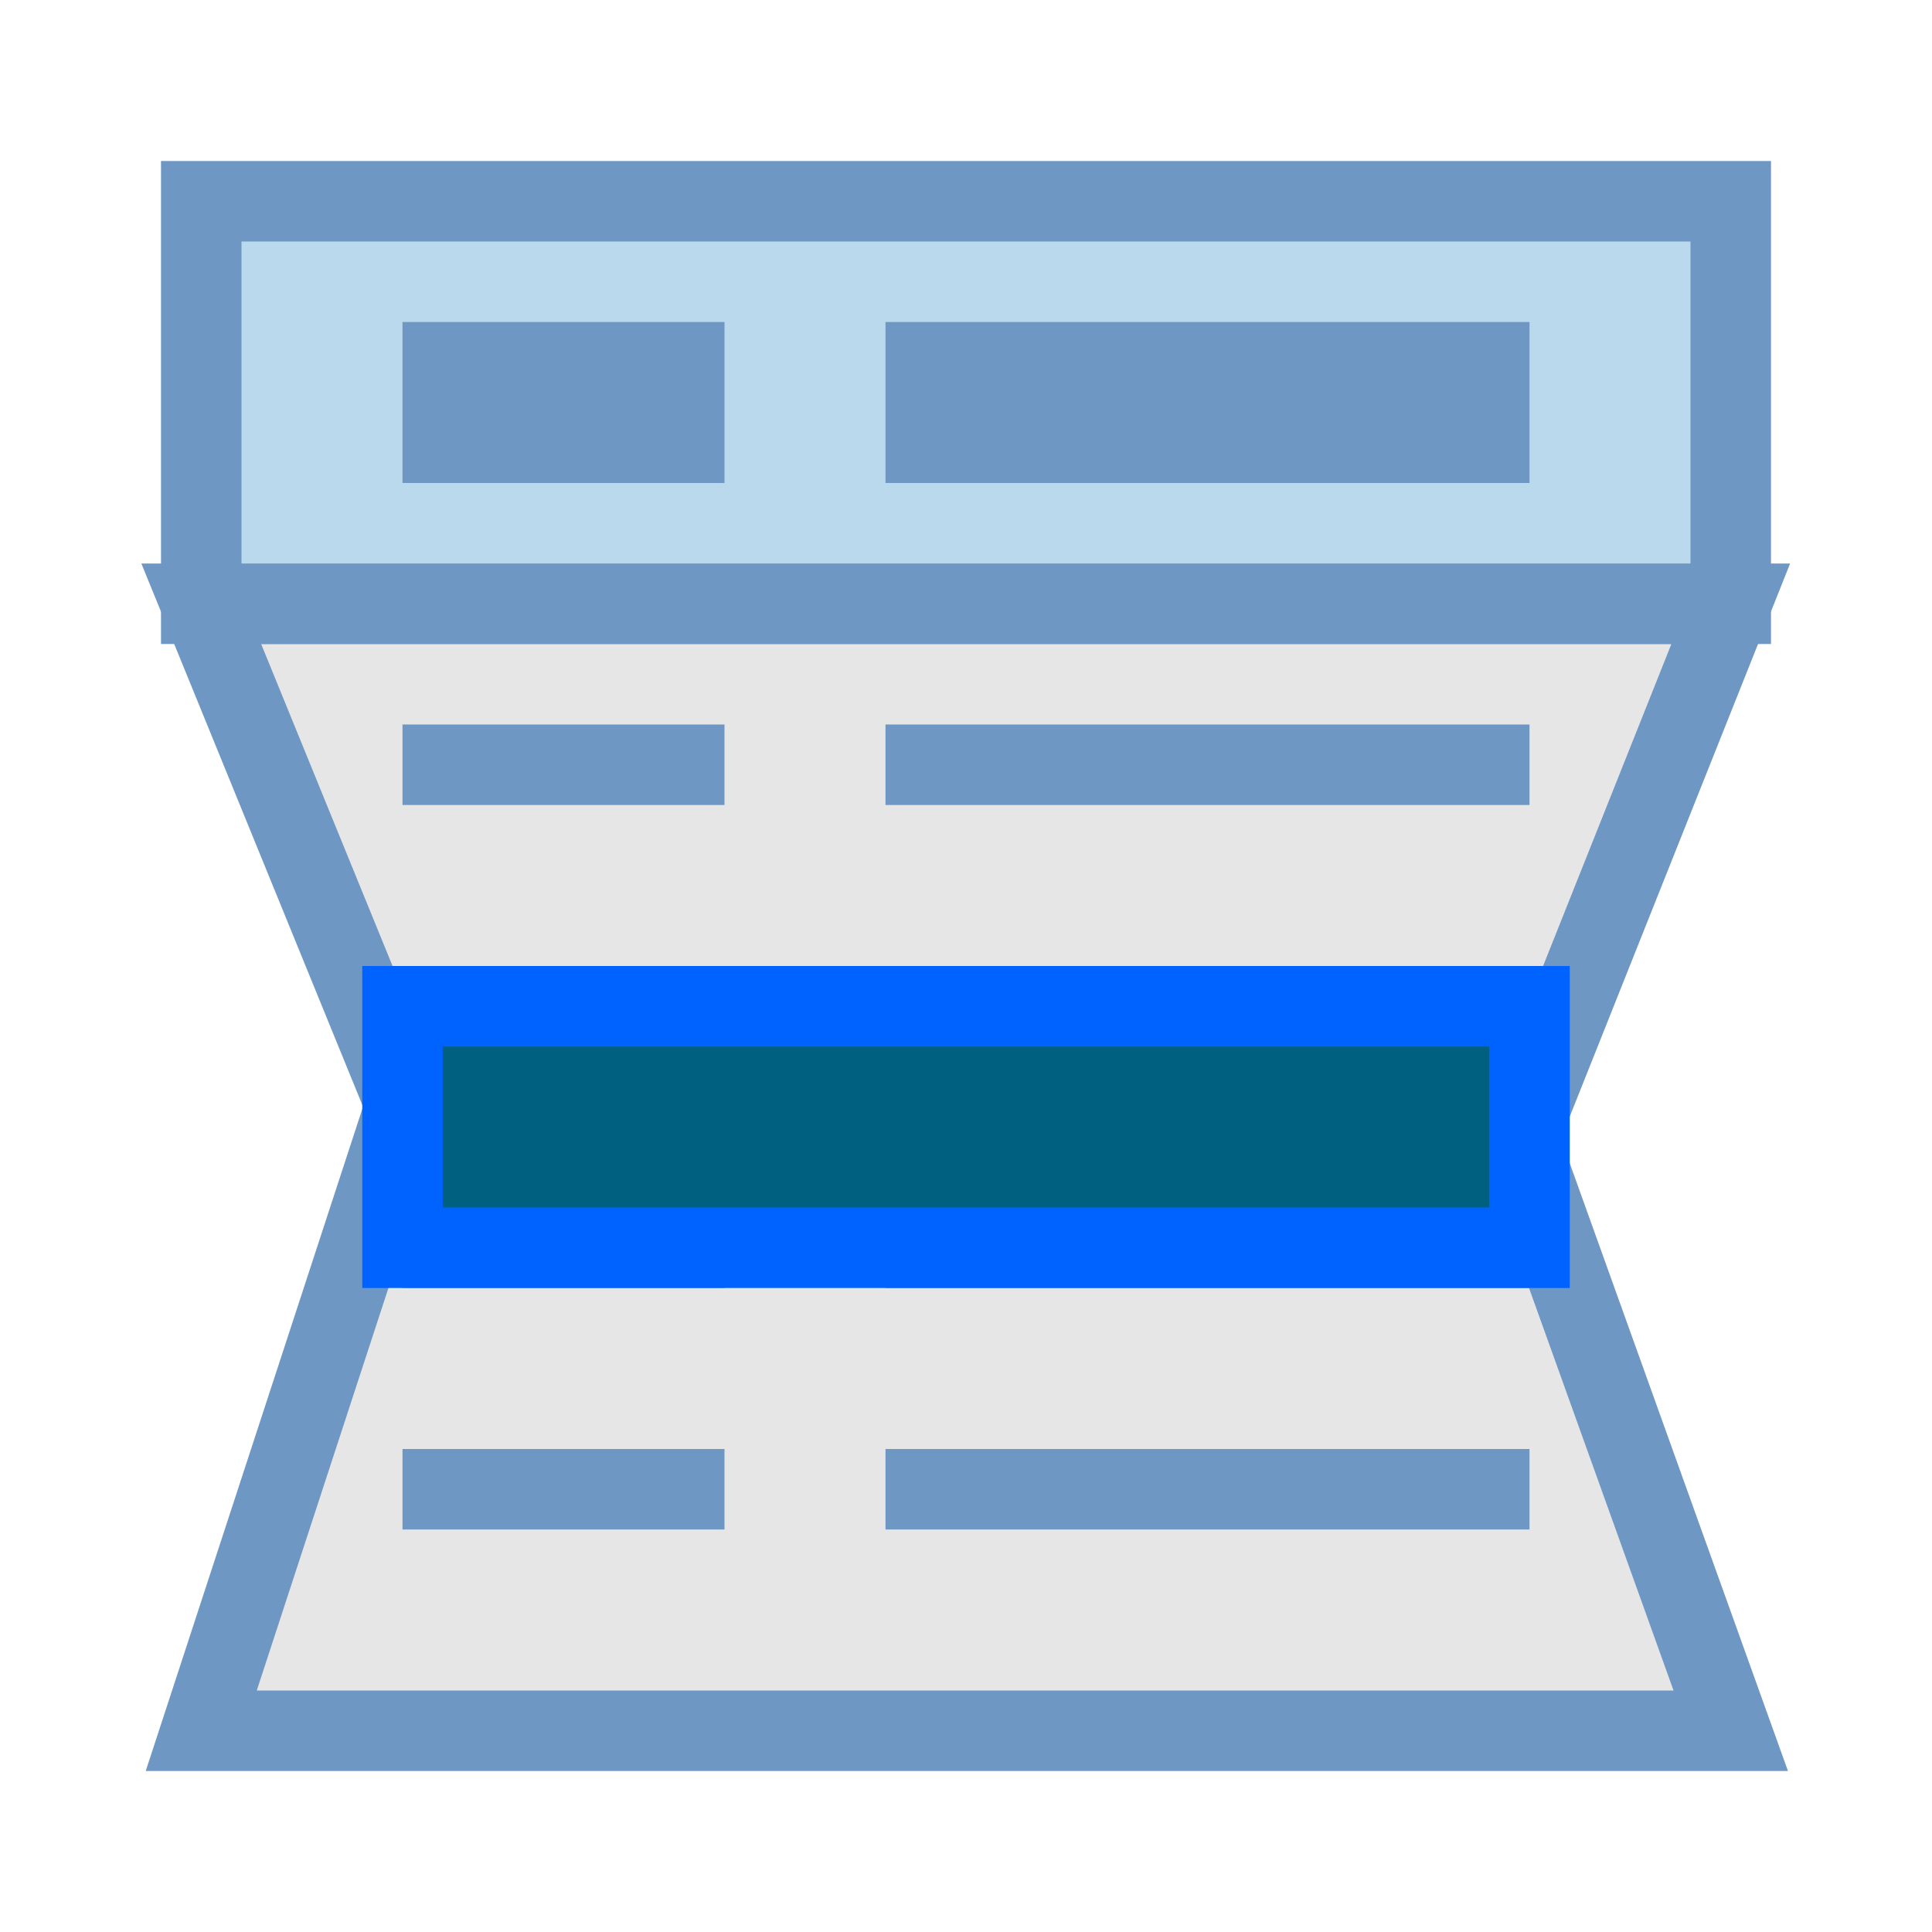
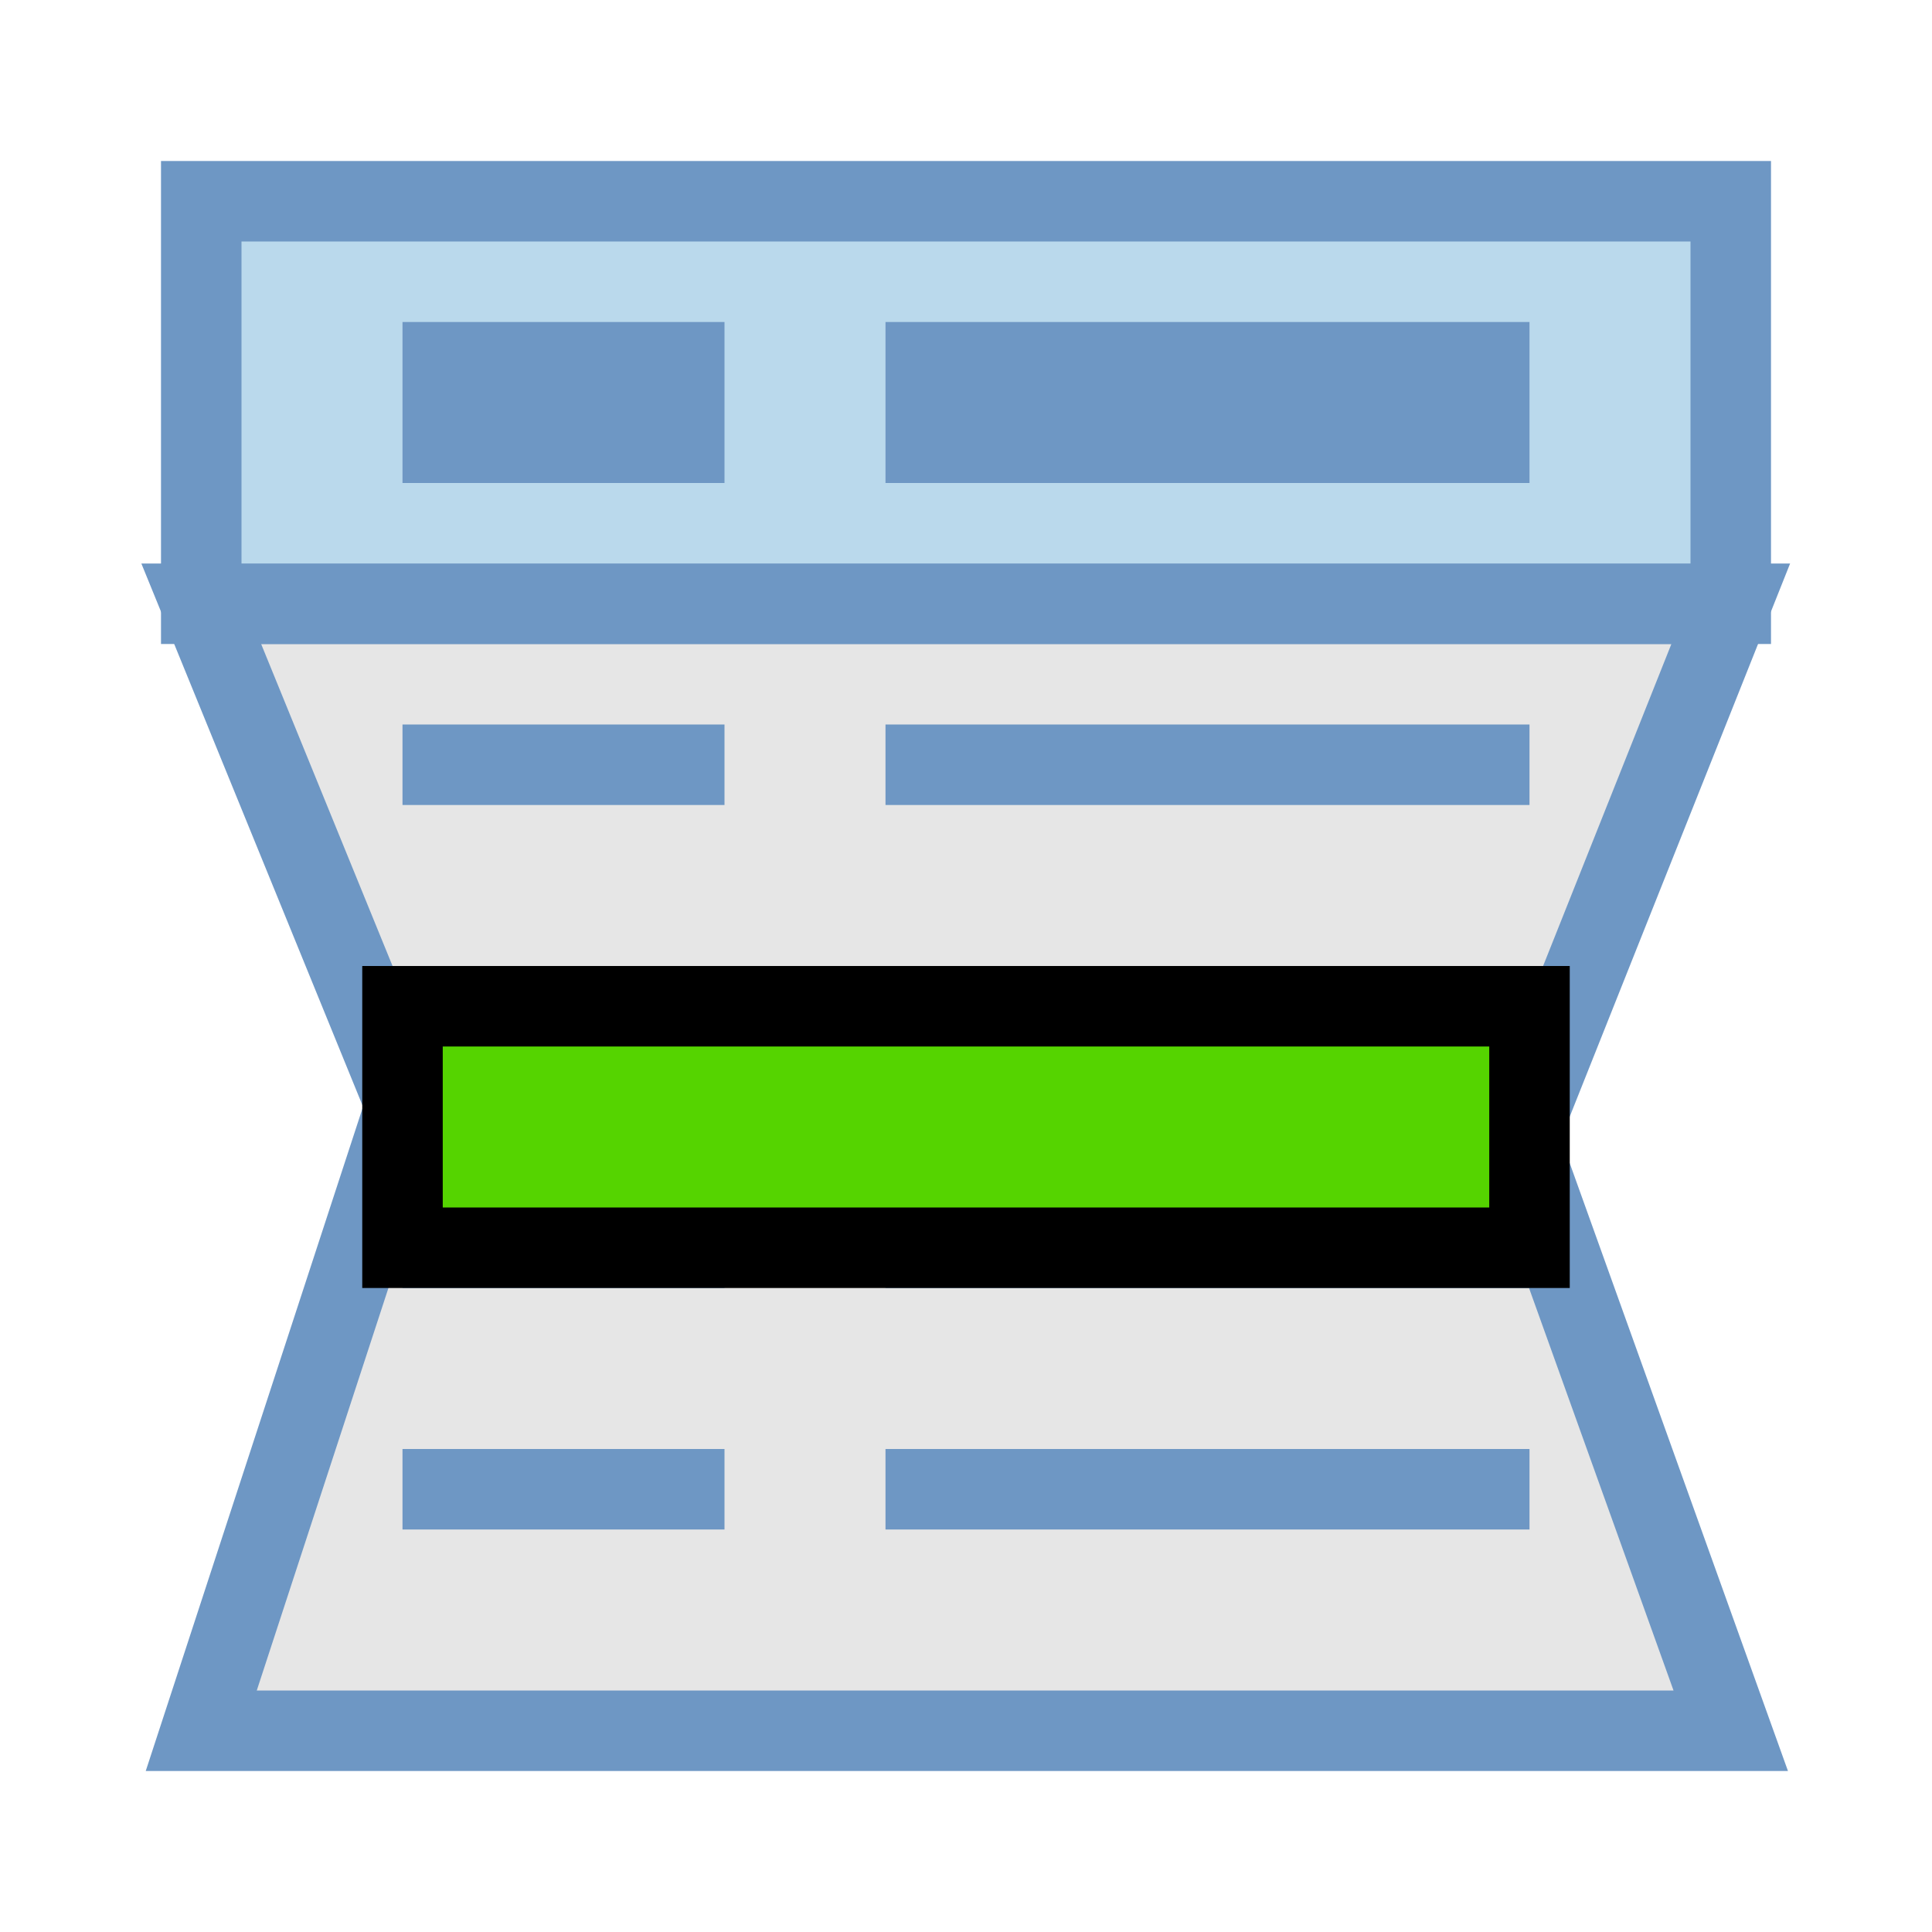
<svg xmlns="http://www.w3.org/2000/svg" height="24" width="24" version="1.1" id="svg28">
  <defs id="defs32" />
  <g stroke="#6e97c4" transform="translate(0 -8)" id="g26">
    <path d="m 2.5,15.5 h 19 L 18.856,22.136 21.5,29.5 h -19 l 2.542,-7.771 z" id="path2" style="fill:#e6e6e6" />
    <path d="m2.5 10.5h19v5h-19z" fill="#bad9ec" id="path4" />
    <path d="m5 13h4" fill="none" overflow="visible" stroke-width="2" id="path6" />
    <path d="m11 13h8" fill="none" stroke-width="2" id="path8" />
    <path d="m5 17.5h4" fill="none" overflow="visible" id="path10" />
    <path d="m11 17.5h8" fill="none" id="path12" />
    <path d="m5 20.5h4" fill="none" overflow="visible" id="path14" />
    <path d="m11 20.5h8" fill="none" id="path16" />
    <path d="m5 23.5h4" fill="none" overflow="visible" id="path18" />
    <path d="m11 23.5h8" fill="none" id="path20" />
    <path d="m5 26.5h4" fill="none" overflow="visible" id="path22" />
    <path d="m11 26.5h8" fill="none" id="path24" />
  </g>
-   <rect style="fill:#006080;fill-opacity:1;stroke:#0062ff;stroke-opacity:1" id="rect4530" width="14" height="3" x="5" y="12.5" />
+   <rect style="fill:#55d400;fill-opacity:1;stroke:#000000;stroke-opacity:1" id="rect4530" width="14" height="3" x="5" y="12.5" />
</svg>
